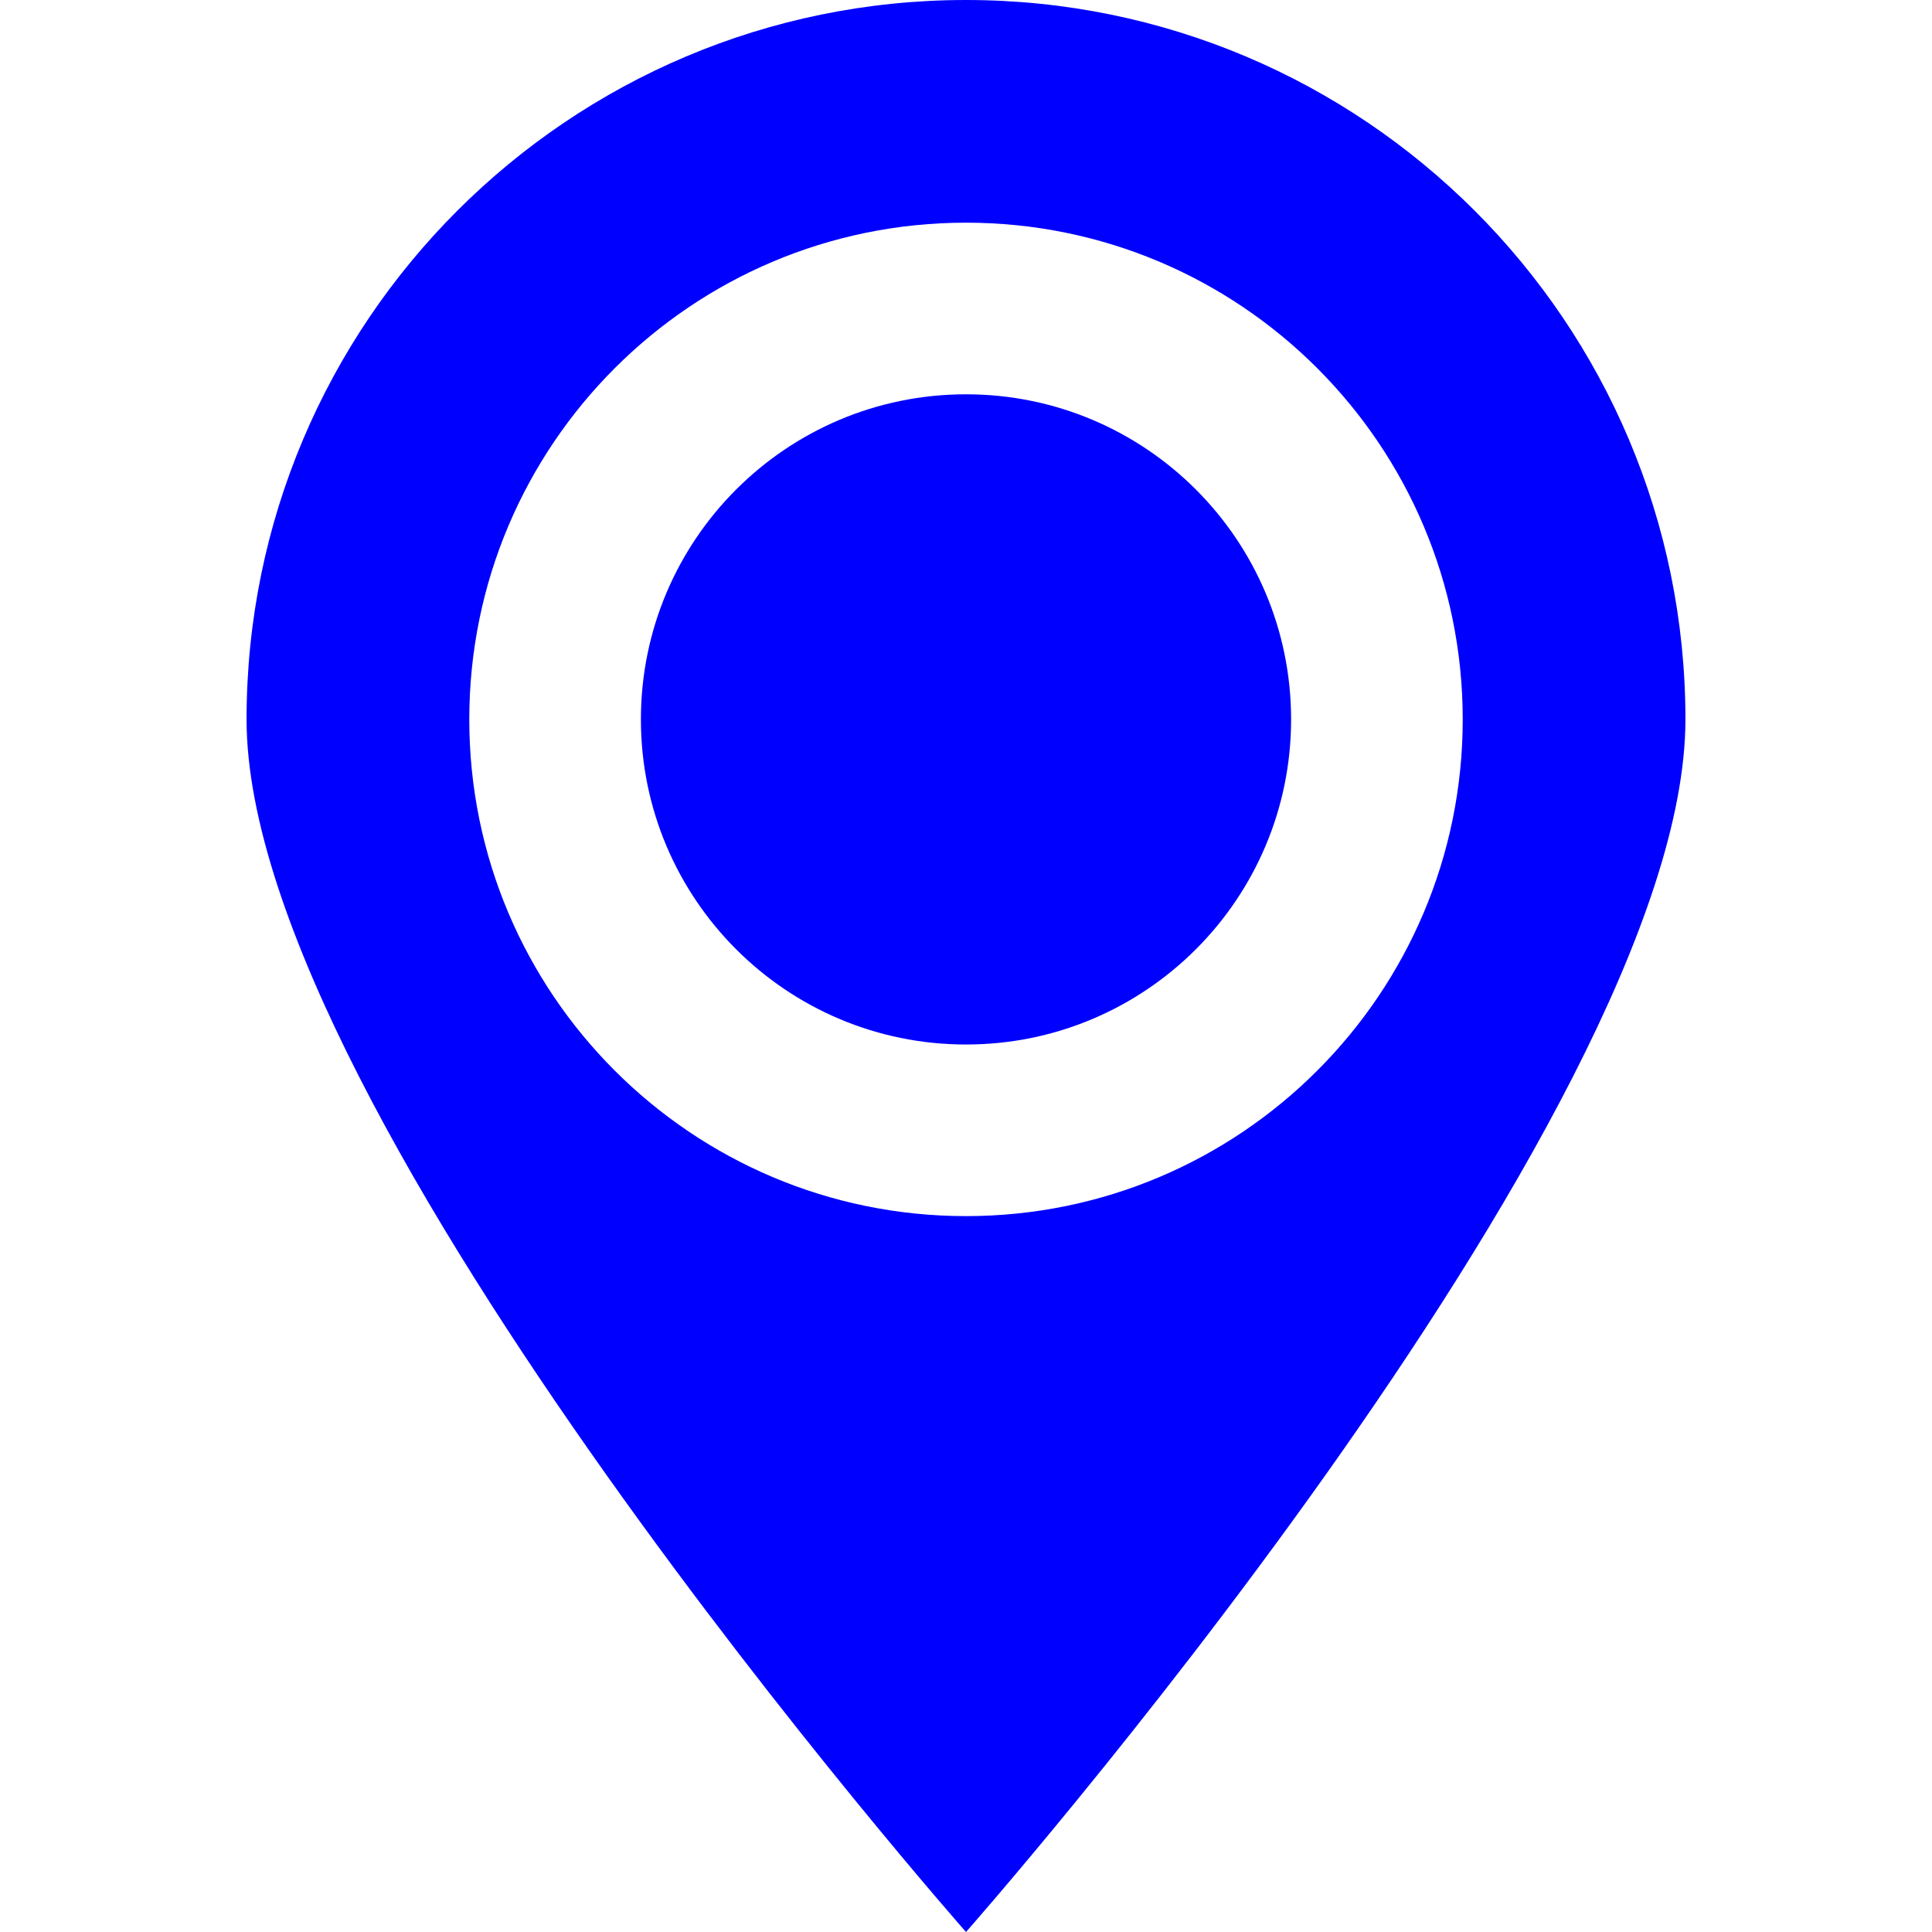
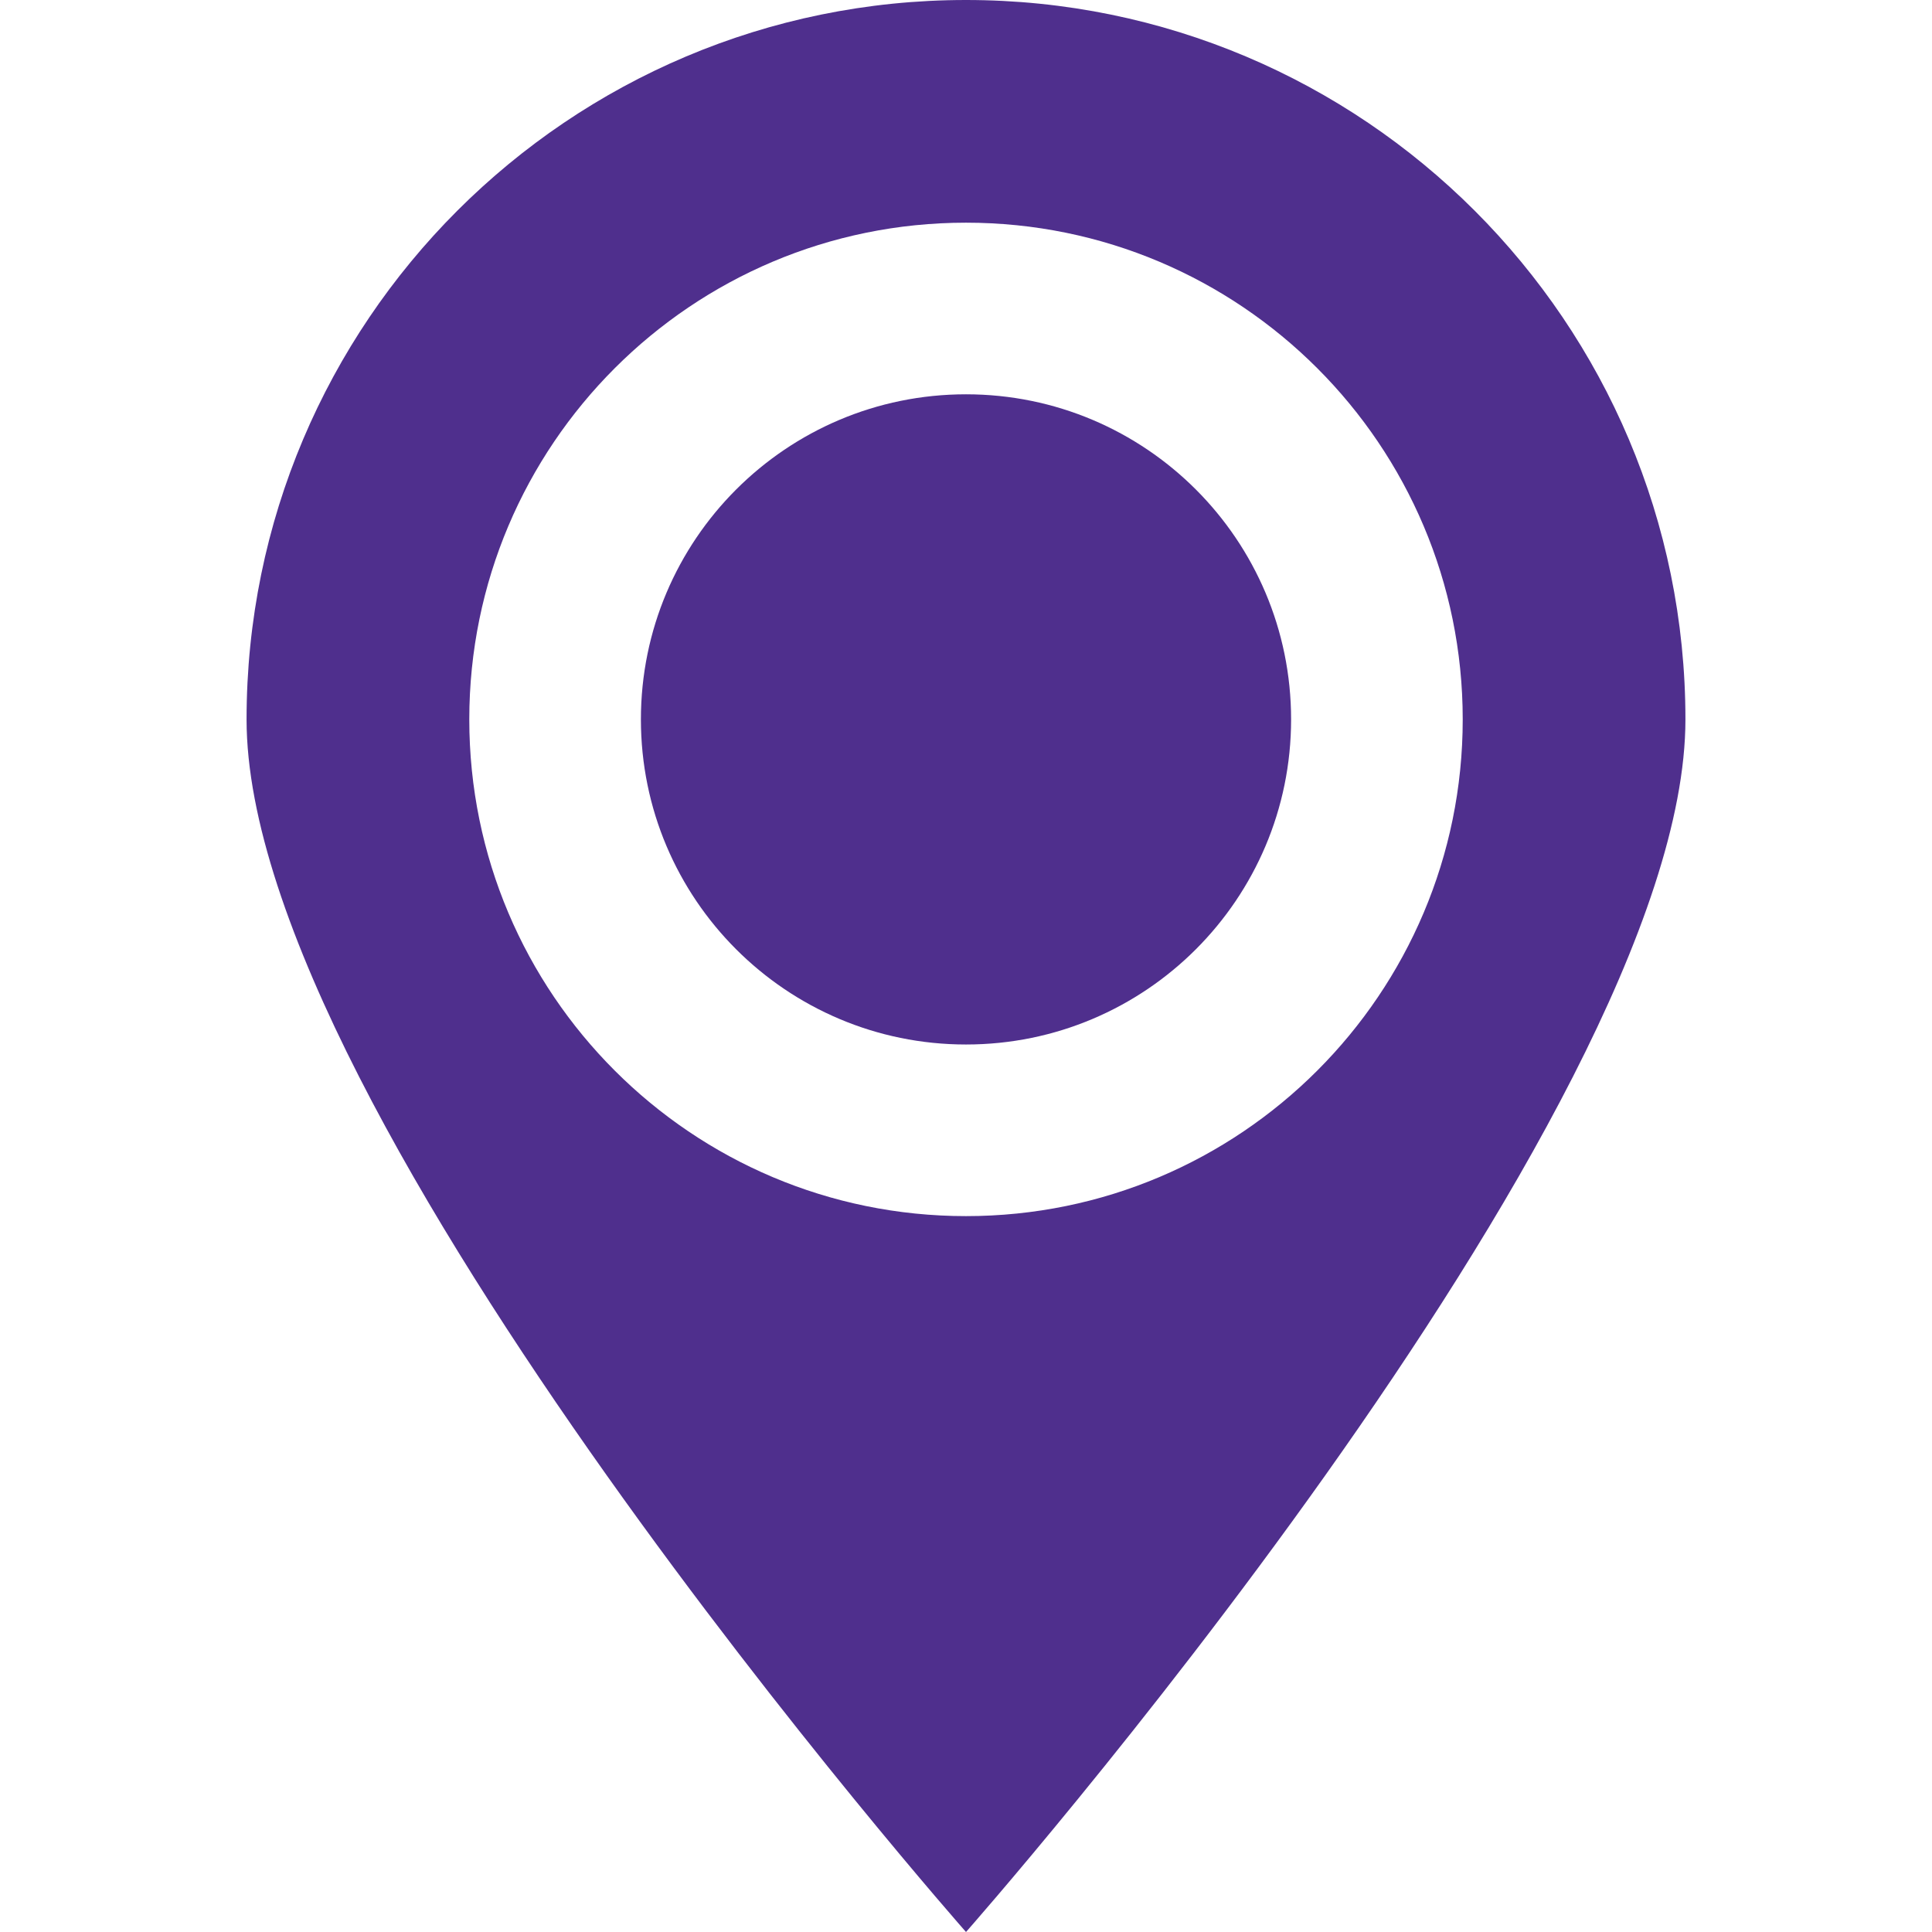
- <svg xmlns="http://www.w3.org/2000/svg" version="1.1" id="Capa_1" x="0px" y="0px" viewBox="0 0 530.719 530.719" style="enable-background:new 0 0 530.719 530.719;" xml:space="preserve" fill="blue">
+ <svg xmlns="http://www.w3.org/2000/svg" version="1.1" id="Capa_1" x="0px" y="0px" viewBox="0 0 530.719 530.719" style="enable-background:new 0 0 530.719 530.719;" xml:space="preserve" fill="#4f2f8d">
  <g>
    <g>
      <circle cx="265.36" cy="197.619" r="89.304" />
      <path d="M265.36,530.719c0,0,197.627-223.944,197.627-333.09C462.987,88.482,374.507,0,265.36,0S67.731,88.482,67.731,197.628    S265.36,530.719,265.36,530.719z M265.36,61.171c75.352,0,136.448,61.085,136.448,136.448S340.712,334.066,265.36,334.066    c-75.353,0-136.447-61.085-136.447-136.447S190.007,61.171,265.36,61.171z" />
    </g>
  </g>
</svg>
